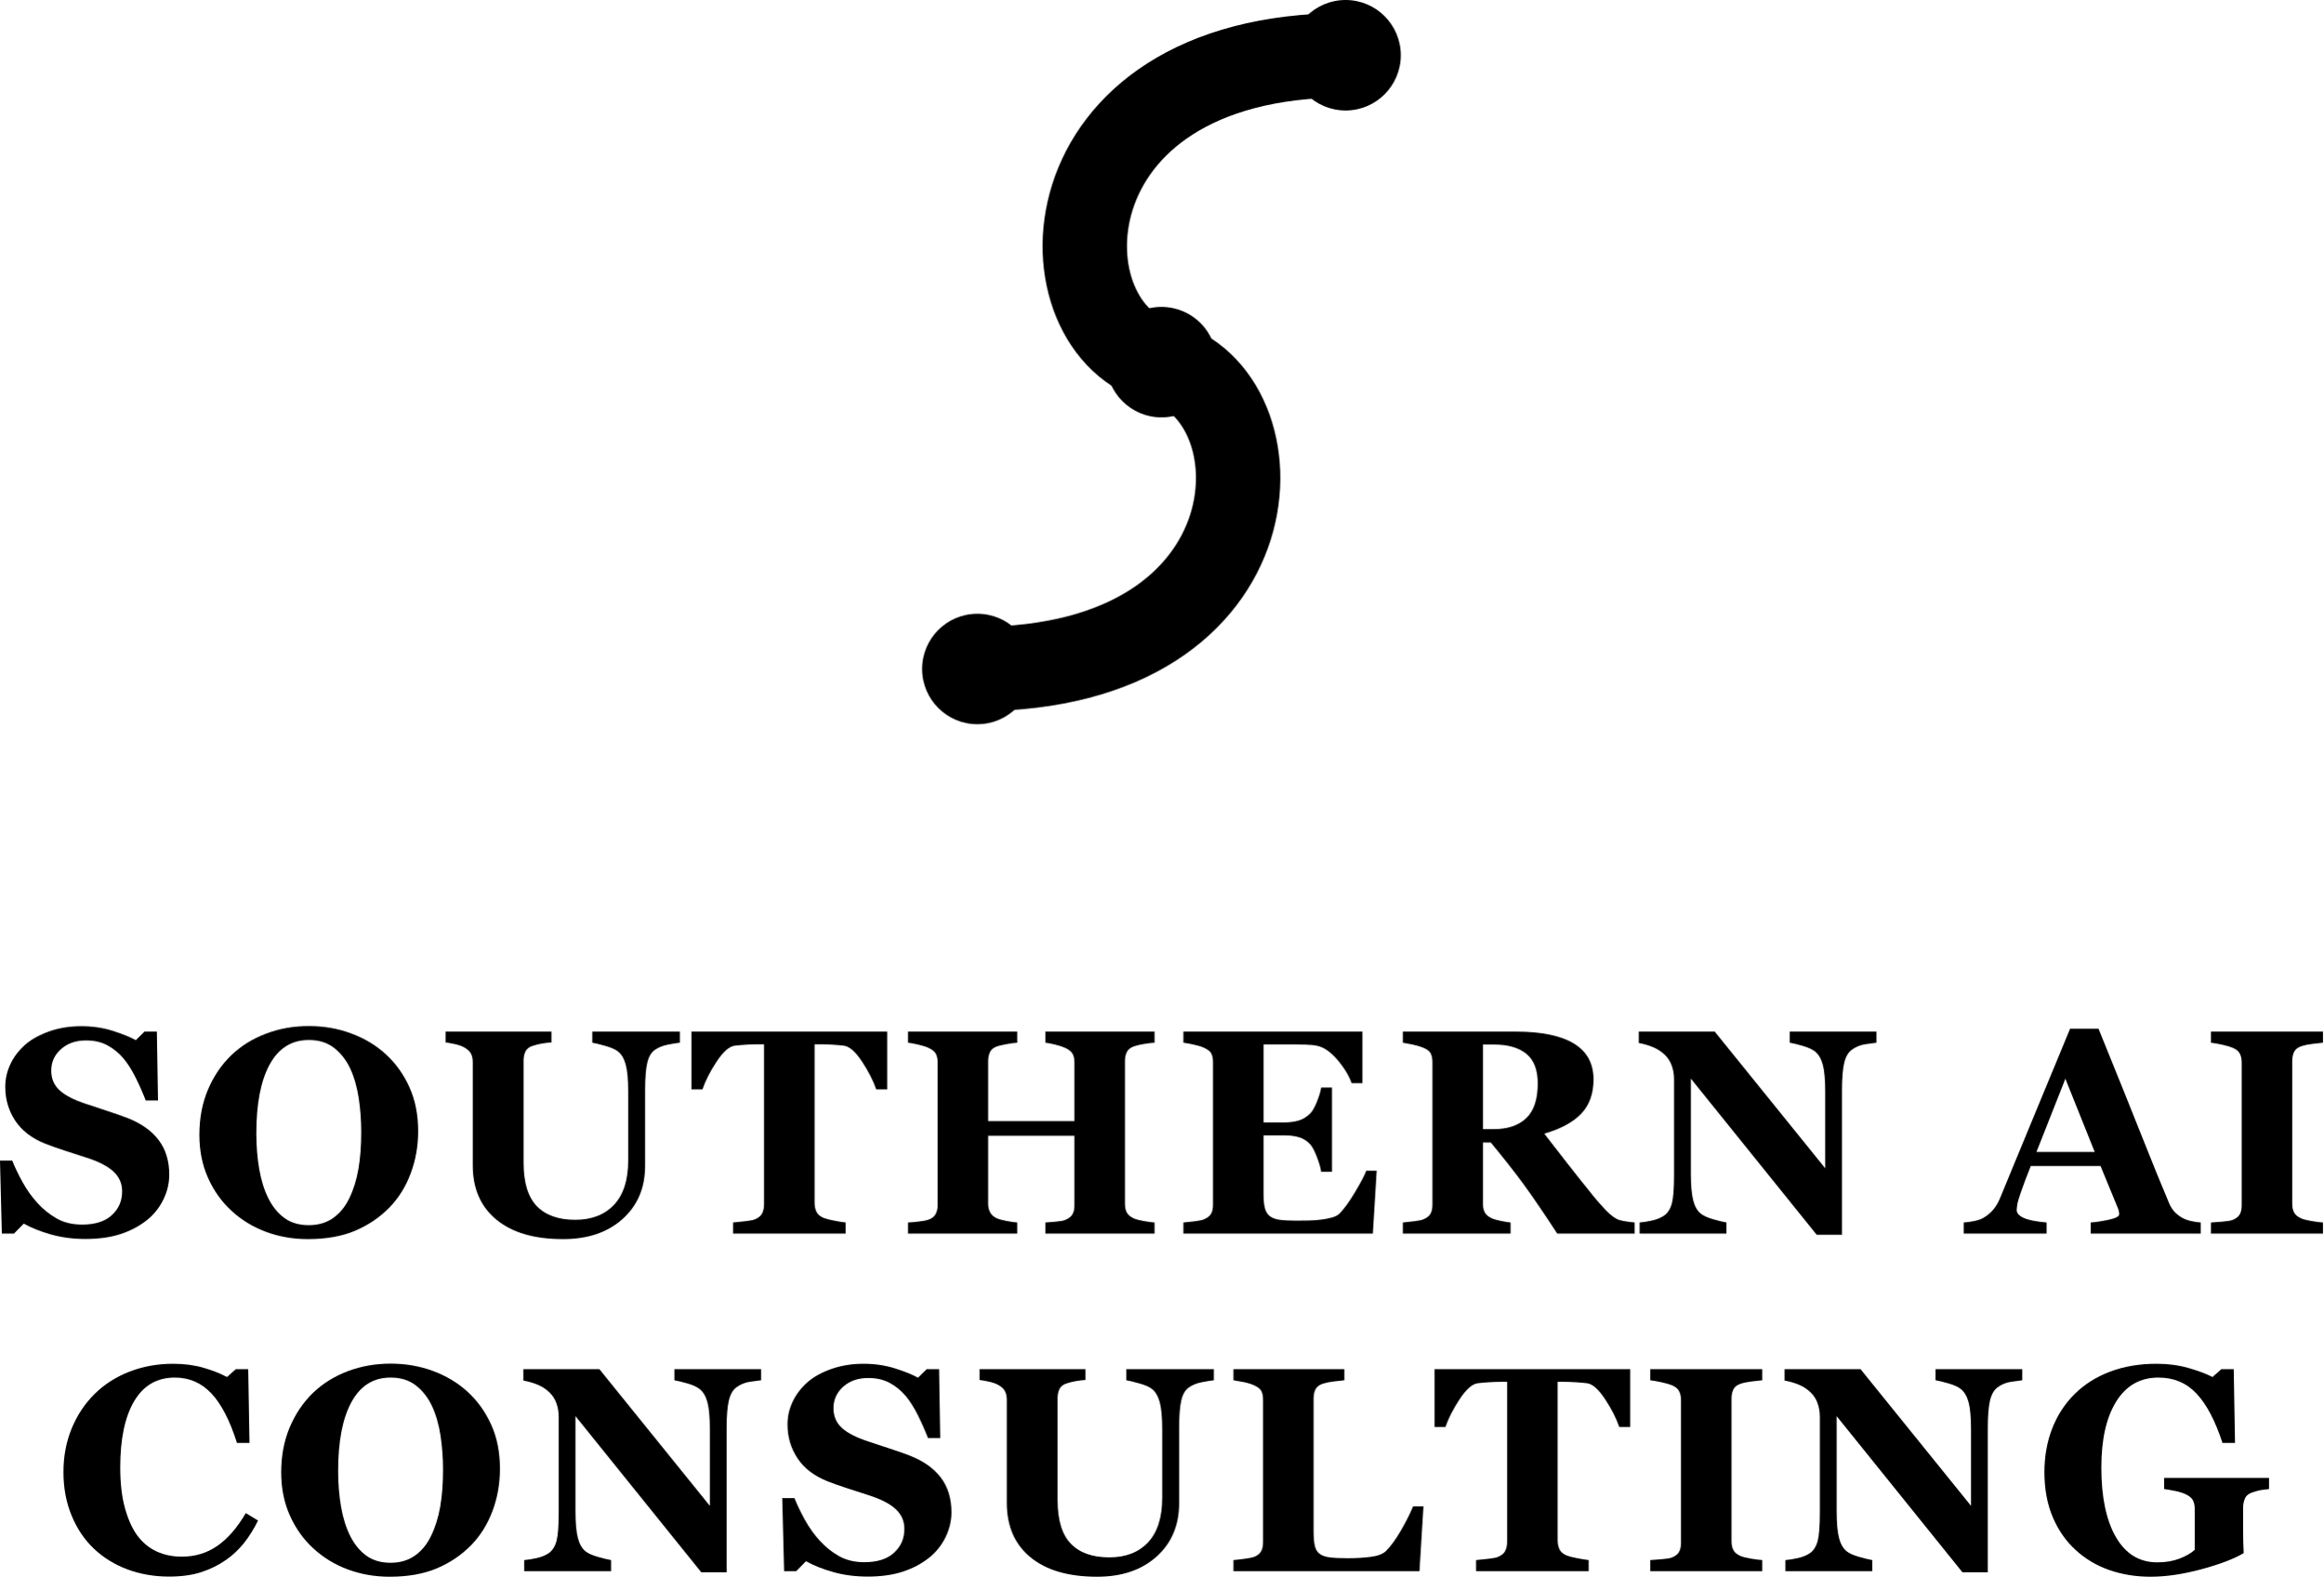
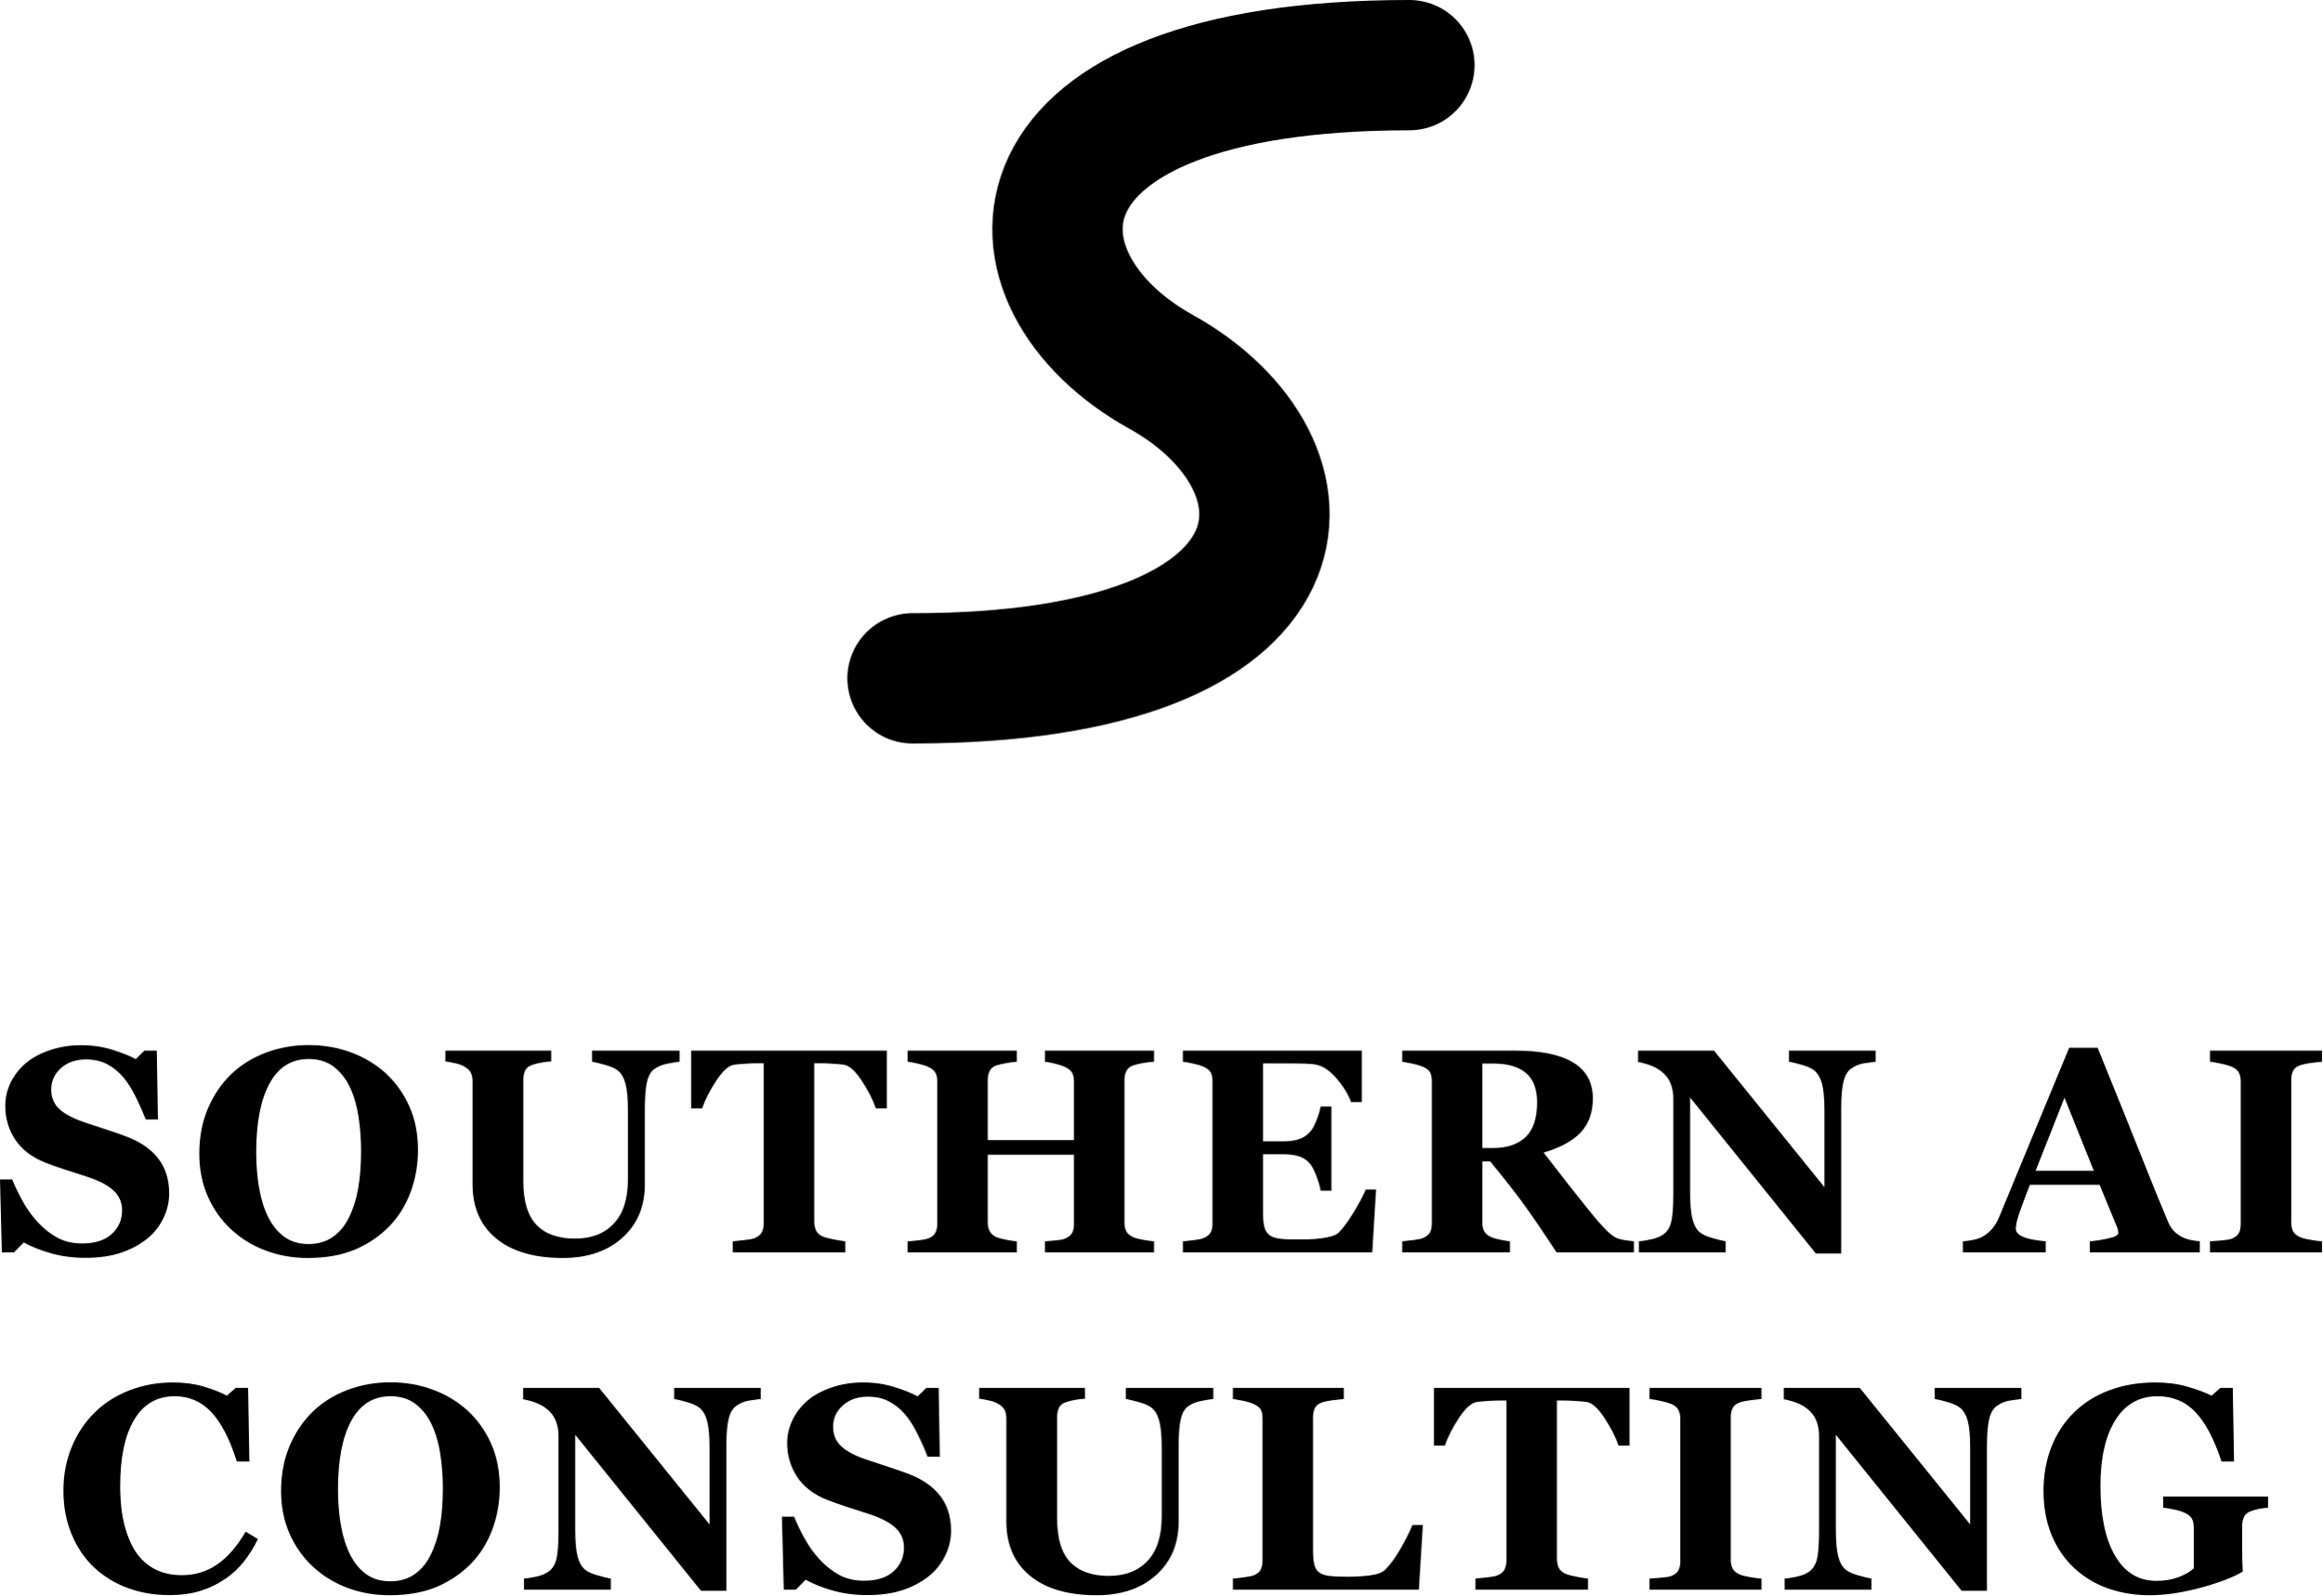
- <svg xmlns="http://www.w3.org/2000/svg" viewBox="0.594 8.400 151.413 102.762" width="151.413" height="102.762" role="img" aria-label="Southern AI Consulting">
+ <svg xmlns="http://www.w3.org/2000/svg" viewBox="0.594 7.750 151.413 104.062" width="151.413" height="104.062" role="img" aria-label="Southern AI Consulting">
  <g transform="translate(44.296 0)">
-     <path d="M 44 12 C 24 12, 24 30, 32 32 C 40 34, 40 52, 20 52" fill="none" stroke="#000000" stroke-width="5.5" stroke-linecap="round" stroke-linejoin="round" />
-     <circle cx="44" cy="12" r="3.6" fill="#000000" />
-     <circle cx="32" cy="32" r="3.6" fill="#000000" />
-     <circle cx="20" cy="52" r="3.6" fill="#000000" />
+     <path d="M 48.2 12 C 21.2 12, 21.2 26, 32 32 C 42.8 38, 42.8 52, 15.8 52" fill="none" stroke="#000000" stroke-width="8.5" stroke-linecap="round" stroke-linejoin="round" />
  </g>
-   <g fill="#000000" transform="translate(0.00 88.8) scale(0.009277 -0.009277)">
+   <g fill="#000000" transform="translate(0.00 89.45) scale(0.009277 -0.009277)">
    <path transform="translate(0.00 0)" d="M664 -38Q534 -38 421.5 -6.0Q309 26 231 70L162 0H77L64 513H150Q179 440 224.0 359.0Q269 278 328 214Q389 147 464.5 105.0Q540 63 641 63Q777 63 849.5 129.5Q922 196 922 297Q922 380 860.5 436.5Q799 493 670 534Q586 561 515.5 584.0Q445 607 383 631Q240 688 170.5 794.0Q101 900 101 1031Q101 1114 137.0 1190.5Q173 1267 242 1328Q308 1385 411.0 1421.0Q514 1457 635 1457Q753 1457 856.0 1424.5Q959 1392 1018 1359L1079 1419H1166L1174 935H1088Q1058 1013 1017.5 1094.5Q977 1176 932 1230Q883 1288 819.0 1322.5Q755 1357 669 1357Q561 1357 492.5 1296.0Q424 1235 424 1145Q424 1060 483.5 1006.0Q543 952 669 911Q743 886 820.0 861.0Q897 836 957 813Q1102 757 1177.5 658.5Q1253 560 1253 414Q1253 322 1210.0 236.0Q1167 150 1094 93Q1014 30 909.0 -4.0Q804 -38 664 -38Z" />
    <path transform="translate(1393.67 0)" d="M1380 1261Q1485 1165 1546.5 1029.0Q1608 893 1608 719Q1608 564 1556.0 424.0Q1504 284 1406 183Q1303 78 1164.0 19.5Q1025 -39 833 -39Q678 -39 540.0 12.0Q402 63 297 160Q193 255 132.0 391.0Q71 527 71 694Q71 868 130.5 1009.5Q190 1151 294 1252Q397 1351 538.5 1404.5Q680 1458 840 1458Q999 1458 1138.5 1406.0Q1278 1354 1380 1261ZM1123 246Q1168 337 1188.0 452.0Q1208 567 1208 712Q1208 835 1190.5 951.5Q1173 1068 1131 1159Q1088 1250 1017.0 1305.0Q946 1360 840 1360Q659 1360 565.0 1188.5Q471 1017 471 704Q471 571 491.5 453.0Q512 335 556 247Q601 158 670.0 108.5Q739 59 840 59Q939 59 1010.0 109.0Q1081 159 1123 246Z" />
    <path transform="translate(3137.35 0)" d="M1703 1341Q1674 1338 1619.5 1327.5Q1565 1317 1528 1291Q1490 1266 1474.5 1201.0Q1459 1136 1459 1006V478Q1459 245 1301.0 103.0Q1143 -39 883 -39Q580 -39 414.0 98.0Q248 235 248 480V1206Q248 1241 234.5 1266.0Q221 1291 183 1311Q157 1324 119.0 1332.0Q81 1340 57 1343V1419H801V1343Q769 1341 736.0 1335.5Q703 1330 669 1319Q631 1307 618.0 1279.0Q605 1251 605 1216V500Q605 289 698.0 193.0Q791 97 968 97Q1142 97 1241.0 203.0Q1340 309 1340 515V996Q1340 1124 1322.5 1187.5Q1305 1251 1269 1279Q1243 1301 1178.5 1319.0Q1114 1337 1088 1341V1419H1703Z" />
    <path transform="translate(4909.02 0)" d="M1388 1013H1311Q1280 1104 1211.5 1208.0Q1143 1312 1085 1320Q1053 1324 1006.0 1327.0Q959 1330 925 1330H878V217Q878 181 891.0 153.5Q904 126 942 110Q965 101 1013.5 91.5Q1062 82 1096 78V0H305V78Q334 81 386.5 86.5Q439 92 458 100Q497 116 510.0 143.0Q523 170 523 207V1330H476Q442 1330 395.0 1327.0Q348 1324 316 1320Q258 1312 189.5 1208.0Q121 1104 90 1013H13V1419H1388Z" />
    <path transform="translate(6374.69 0)" d="M1801 0H1034V78Q1059 80 1107.0 84.0Q1155 88 1173 96Q1210 111 1224.0 135.5Q1238 160 1238 198V687H632V209Q632 175 646.5 148.0Q661 121 696 106Q715 98 761.0 89.0Q807 80 836 78V0H69V78Q94 79 142.5 84.5Q191 90 213 98Q249 111 263.0 137.5Q277 164 277 200V1204Q277 1239 264.5 1263.0Q252 1287 213 1305Q184 1318 137.0 1328.5Q90 1339 69 1341V1419H836V1341Q805 1339 762.0 1331.0Q719 1323 696 1316Q657 1303 644.5 1274.5Q632 1246 632 1214V790H1238V1204Q1238 1239 1225.0 1263.0Q1212 1287 1173 1305Q1147 1317 1103.5 1327.5Q1060 1338 1034 1341V1419H1801V1341Q1769 1339 1729.0 1332.5Q1689 1326 1657 1316Q1619 1303 1606.0 1275.0Q1593 1247 1593 1214V209Q1593 173 1606.0 148.0Q1619 123 1657 106Q1681 96 1726.5 88.0Q1772 80 1801 78Z" />
    <path transform="translate(8309.37 0)" d="M1327 1057H1251Q1222 1138 1151.0 1221.0Q1080 1304 1010 1319Q980 1326 926.5 1327.5Q873 1329 838 1329H632V781H778Q833 781 878.0 794.0Q923 807 960 844Q983 867 1006.5 925.0Q1030 983 1037 1026H1113V434H1037Q1031 476 1006.5 539.5Q982 603 960 627Q927 663 882.0 676.5Q837 690 778 690H632V281Q632 217 641.5 179.5Q651 142 677 122Q702 103 745.5 97.0Q789 91 864 91Q899 91 948.0 92.0Q997 93 1034 98Q1076 103 1112.5 113.0Q1149 123 1167 142Q1215 191 1275.0 291.5Q1335 392 1354 442H1427L1400 0H69V78Q97 80 145.0 86.0Q193 92 213 100Q251 116 264.0 140.5Q277 165 277 203V1204Q277 1240 266.0 1263.5Q255 1287 213 1306Q187 1318 140.0 1328.0Q93 1338 69 1341V1419H1327Z" />
    <path transform="translate(9851.04 0)" d="M1698 0H1154Q1013 216 919.5 344.0Q826 472 687 640H632V209Q632 173 645.5 148.0Q659 123 697 106Q716 98 756.5 89.5Q797 81 826 78V0H69V78Q98 81 145.5 86.5Q193 92 213 100Q251 116 264.0 140.5Q277 165 277 203V1204Q277 1240 266.0 1264.0Q255 1288 213 1306Q181 1319 137.5 1328.0Q94 1337 69 1341V1419H865Q1132 1419 1270.5 1335.5Q1409 1252 1409 1083Q1409 934 1323.5 843.5Q1238 753 1063 702Q1131 614 1221.5 498.0Q1312 382 1410 261Q1441 222 1494.5 165.5Q1548 109 1589 96Q1612 89 1647.5 84.0Q1683 79 1698 78ZM1017 1055Q1017 1197 937.5 1262.5Q858 1328 711 1328H632V734H708Q855 734 936.0 811.0Q1017 888 1017 1055Z" />
    <path transform="translate(11548.72 0)" d="M1699 1341Q1671 1338 1619.0 1330.0Q1567 1322 1525 1291Q1488 1264 1472.5 1198.5Q1457 1133 1457 1006V-8H1279L395 1089V423Q395 299 411.5 234.5Q428 170 465 140Q492 118 551.0 101.0Q610 84 645 78V0H35V78Q74 81 124.5 92.5Q175 104 209 128Q248 157 262.5 215.5Q277 274 277 412V1084Q277 1134 261.5 1178.5Q246 1223 213 1255Q178 1289 132.5 1308.5Q87 1328 29 1339V1419H563L1339 459V996Q1339 1124 1322.0 1186.5Q1305 1249 1268 1279Q1239 1302 1182.0 1318.5Q1125 1335 1090 1341V1419H1699Z" />
    <path transform="translate(13917.06 0)" d="M1609 0H836V78Q890 82 963.0 97.5Q1036 113 1036 136Q1036 144 1034.5 154.0Q1033 164 1026 181L905 475H415Q398 434 377.5 379.0Q357 324 342 281Q323 225 319.5 200.0Q316 175 316 165Q316 133 364.5 110.5Q413 88 526 78V0H-56V78Q-23 80 18.5 88.5Q60 97 84 112Q125 136 153.5 171.0Q182 206 201 254Q317 535 433.5 817.0Q550 1099 691 1439H891Q1087 957 1198.0 677.0Q1309 397 1387 213Q1400 183 1420.0 158.5Q1440 134 1477 112Q1505 96 1542.0 88.0Q1579 80 1609 78ZM864 574 658 1088 455 574Z" />
    <path transform="translate(15534.74 0)" d="M850 0H63V78Q90 80 142.5 84.0Q195 88 215 96Q252 111 265.5 135.5Q279 160 279 198V1204Q279 1238 266.0 1264.0Q253 1290 215 1306Q191 1316 144.0 1326.5Q97 1337 63 1341V1419H850V1341Q820 1338 775.0 1332.5Q730 1327 699 1317Q660 1304 647.0 1276.5Q634 1249 634 1214V209Q634 173 647.5 147.5Q661 122 699 106Q720 97 768.5 88.5Q817 80 850 78Z" />
  </g>
-   <g fill="#000000" transform="translate(4.07 110.8) scale(0.009277 -0.009277)">
+   <g fill="#000000" transform="translate(4.07 111.45) scale(0.009277 -0.009277)">
    <path transform="translate(0.00 0)" d="M813 -38Q657 -38 521.0 12.5Q385 63 284 159Q185 253 128.0 391.5Q71 530 71 696Q71 861 128.5 1001.5Q186 1142 290 1245Q392 1346 535.0 1401.5Q678 1457 841 1457Q959 1457 1056.0 1428.5Q1153 1400 1220 1364L1282 1419H1369L1378 901H1290Q1215 1138 1110.0 1249.0Q1005 1360 854 1360Q666 1360 568.0 1194.5Q470 1029 470 730Q470 561 503.5 441.5Q537 322 591 249Q649 173 728.0 137.5Q807 102 903 102Q1043 102 1152.5 178.0Q1262 254 1352 408L1438 356Q1395 268 1340.0 198.5Q1285 129 1213 79Q1134 24 1038.5 -7.0Q943 -38 813 -38Z" />
    <path transform="translate(1529.67 0)" d="M1380 1261Q1485 1165 1546.5 1029.0Q1608 893 1608 719Q1608 564 1556.0 424.0Q1504 284 1406 183Q1303 78 1164.0 19.5Q1025 -39 833 -39Q678 -39 540.0 12.0Q402 63 297 160Q193 255 132.0 391.0Q71 527 71 694Q71 868 130.5 1009.5Q190 1151 294 1252Q397 1351 538.5 1404.5Q680 1458 840 1458Q999 1458 1138.5 1406.0Q1278 1354 1380 1261ZM1123 246Q1168 337 1188.0 452.0Q1208 567 1208 712Q1208 835 1190.5 951.5Q1173 1068 1131 1159Q1088 1250 1017.0 1305.0Q946 1360 840 1360Q659 1360 565.0 1188.5Q471 1017 471 704Q471 571 491.5 453.0Q512 335 556 247Q601 158 670.0 108.5Q739 59 840 59Q939 59 1010.0 109.0Q1081 159 1123 246Z" />
    <path transform="translate(3273.35 0)" d="M1699 1341Q1671 1338 1619.0 1330.0Q1567 1322 1525 1291Q1488 1264 1472.5 1198.5Q1457 1133 1457 1006V-8H1279L395 1089V423Q395 299 411.5 234.5Q428 170 465 140Q492 118 551.0 101.0Q610 84 645 78V0H35V78Q74 81 124.5 92.5Q175 104 209 128Q248 157 262.5 215.5Q277 274 277 412V1084Q277 1134 261.5 1178.5Q246 1223 213 1255Q178 1289 132.5 1308.5Q87 1328 29 1339V1419H563L1339 459V996Q1339 1124 1322.0 1186.5Q1305 1249 1268 1279Q1239 1302 1182.0 1318.5Q1125 1335 1090 1341V1419H1699Z" />
    <path transform="translate(5057.02 0)" d="M664 -38Q534 -38 421.5 -6.0Q309 26 231 70L162 0H77L64 513H150Q179 440 224.0 359.0Q269 278 328 214Q389 147 464.5 105.0Q540 63 641 63Q777 63 849.5 129.5Q922 196 922 297Q922 380 860.5 436.5Q799 493 670 534Q586 561 515.5 584.0Q445 607 383 631Q240 688 170.5 794.0Q101 900 101 1031Q101 1114 137.0 1190.5Q173 1267 242 1328Q308 1385 411.0 1421.0Q514 1457 635 1457Q753 1457 856.0 1424.5Q959 1392 1018 1359L1079 1419H1166L1174 935H1088Q1058 1013 1017.5 1094.5Q977 1176 932 1230Q883 1288 819.0 1322.5Q755 1357 669 1357Q561 1357 492.5 1296.0Q424 1235 424 1145Q424 1060 483.5 1006.0Q543 952 669 911Q743 886 820.0 861.0Q897 836 957 813Q1102 757 1177.5 658.5Q1253 560 1253 414Q1253 322 1210.0 236.0Q1167 150 1094 93Q1014 30 909.0 -4.0Q804 -38 664 -38Z" />
    <path transform="translate(6450.69 0)" d="M1703 1341Q1674 1338 1619.5 1327.5Q1565 1317 1528 1291Q1490 1266 1474.5 1201.0Q1459 1136 1459 1006V478Q1459 245 1301.0 103.0Q1143 -39 883 -39Q580 -39 414.0 98.0Q248 235 248 480V1206Q248 1241 234.5 1266.0Q221 1291 183 1311Q157 1324 119.0 1332.0Q81 1340 57 1343V1419H801V1343Q769 1341 736.0 1335.5Q703 1330 669 1319Q631 1307 618.0 1279.0Q605 1251 605 1216V500Q605 289 698.0 193.0Q791 97 968 97Q1142 97 1241.0 203.0Q1340 309 1340 515V996Q1340 1124 1322.5 1187.5Q1305 1251 1269 1279Q1243 1301 1178.5 1319.0Q1114 1337 1088 1341V1419H1703Z" />
    <path transform="translate(8222.37 0)" d="M1404 455 1376 0H69V78Q104 81 151.0 87.5Q198 94 213 100Q249 114 263.0 139.0Q277 164 277 203V1204Q277 1240 266.0 1263.5Q255 1287 213 1306Q182 1320 138.5 1328.5Q95 1337 69 1341V1419H848V1341Q816 1338 772.5 1332.5Q729 1327 697 1317Q658 1304 645.0 1276.5Q632 1249 632 1214V281Q632 215 641.0 177.0Q650 139 676 121Q702 102 748.5 96.5Q795 91 877 91Q957 91 1032.5 100.5Q1108 110 1141 142Q1192 193 1245.5 285.5Q1299 378 1331 455Z" />
    <path transform="translate(9691.04 0)" d="M1388 1013H1311Q1280 1104 1211.5 1208.0Q1143 1312 1085 1320Q1053 1324 1006.0 1327.0Q959 1330 925 1330H878V217Q878 181 891.0 153.5Q904 126 942 110Q965 101 1013.5 91.5Q1062 82 1096 78V0H305V78Q334 81 386.5 86.5Q439 92 458 100Q497 116 510.0 143.0Q523 170 523 207V1330H476Q442 1330 395.0 1327.0Q348 1324 316 1320Q258 1312 189.5 1208.0Q121 1104 90 1013H13V1419H1388Z" />
    <path transform="translate(11156.72 0)" d="M850 0H63V78Q90 80 142.5 84.0Q195 88 215 96Q252 111 265.5 135.5Q279 160 279 198V1204Q279 1238 266.0 1264.0Q253 1290 215 1306Q191 1316 144.0 1326.5Q97 1337 63 1341V1419H850V1341Q820 1338 775.0 1332.5Q730 1327 699 1317Q660 1304 647.0 1276.5Q634 1249 634 1214V209Q634 173 647.5 147.5Q661 122 699 106Q720 97 768.5 88.5Q817 80 850 78Z" />
    <path transform="translate(12134.39 0)" d="M1699 1341Q1671 1338 1619.0 1330.0Q1567 1322 1525 1291Q1488 1264 1472.5 1198.5Q1457 1133 1457 1006V-8H1279L395 1089V423Q395 299 411.5 234.5Q428 170 465 140Q492 118 551.0 101.0Q610 84 645 78V0H35V78Q74 81 124.5 92.5Q175 104 209 128Q248 157 262.5 215.5Q277 274 277 412V1084Q277 1134 261.5 1178.5Q246 1223 213 1255Q178 1289 132.5 1308.5Q87 1328 29 1339V1419H563L1339 459V996Q1339 1124 1322.0 1186.5Q1305 1249 1268 1279Q1239 1302 1182.0 1318.5Q1125 1335 1090 1341V1419H1699Z" />
    <path transform="translate(13918.06 0)" d="M1649 577Q1618 574 1594.0 570.0Q1570 566 1534 554Q1493 541 1480.0 511.0Q1467 481 1467 448V283Q1467 233 1468.0 202.5Q1469 172 1471 127Q1371 67 1175.5 14.0Q980 -39 816 -39Q662 -39 527.0 8.0Q392 55 290 149Q188 242 129.5 380.0Q71 518 71 696Q71 862 126.0 1003.0Q181 1144 285 1246Q387 1347 533.5 1402.0Q680 1457 858 1457Q979 1457 1082.0 1427.5Q1185 1398 1252 1364L1314 1419H1401L1410 901H1322Q1246 1134 1140.0 1247.0Q1034 1360 872 1360Q680 1360 575.5 1192.0Q471 1024 471 729Q471 416 573.5 239.0Q676 62 864 62Q952 62 1020.5 88.5Q1089 115 1127 150V438Q1127 474 1114.0 498.5Q1101 523 1062 541Q1032 555 987.0 564.0Q942 573 912 577V655H1649Z" />
  </g>
</svg>
